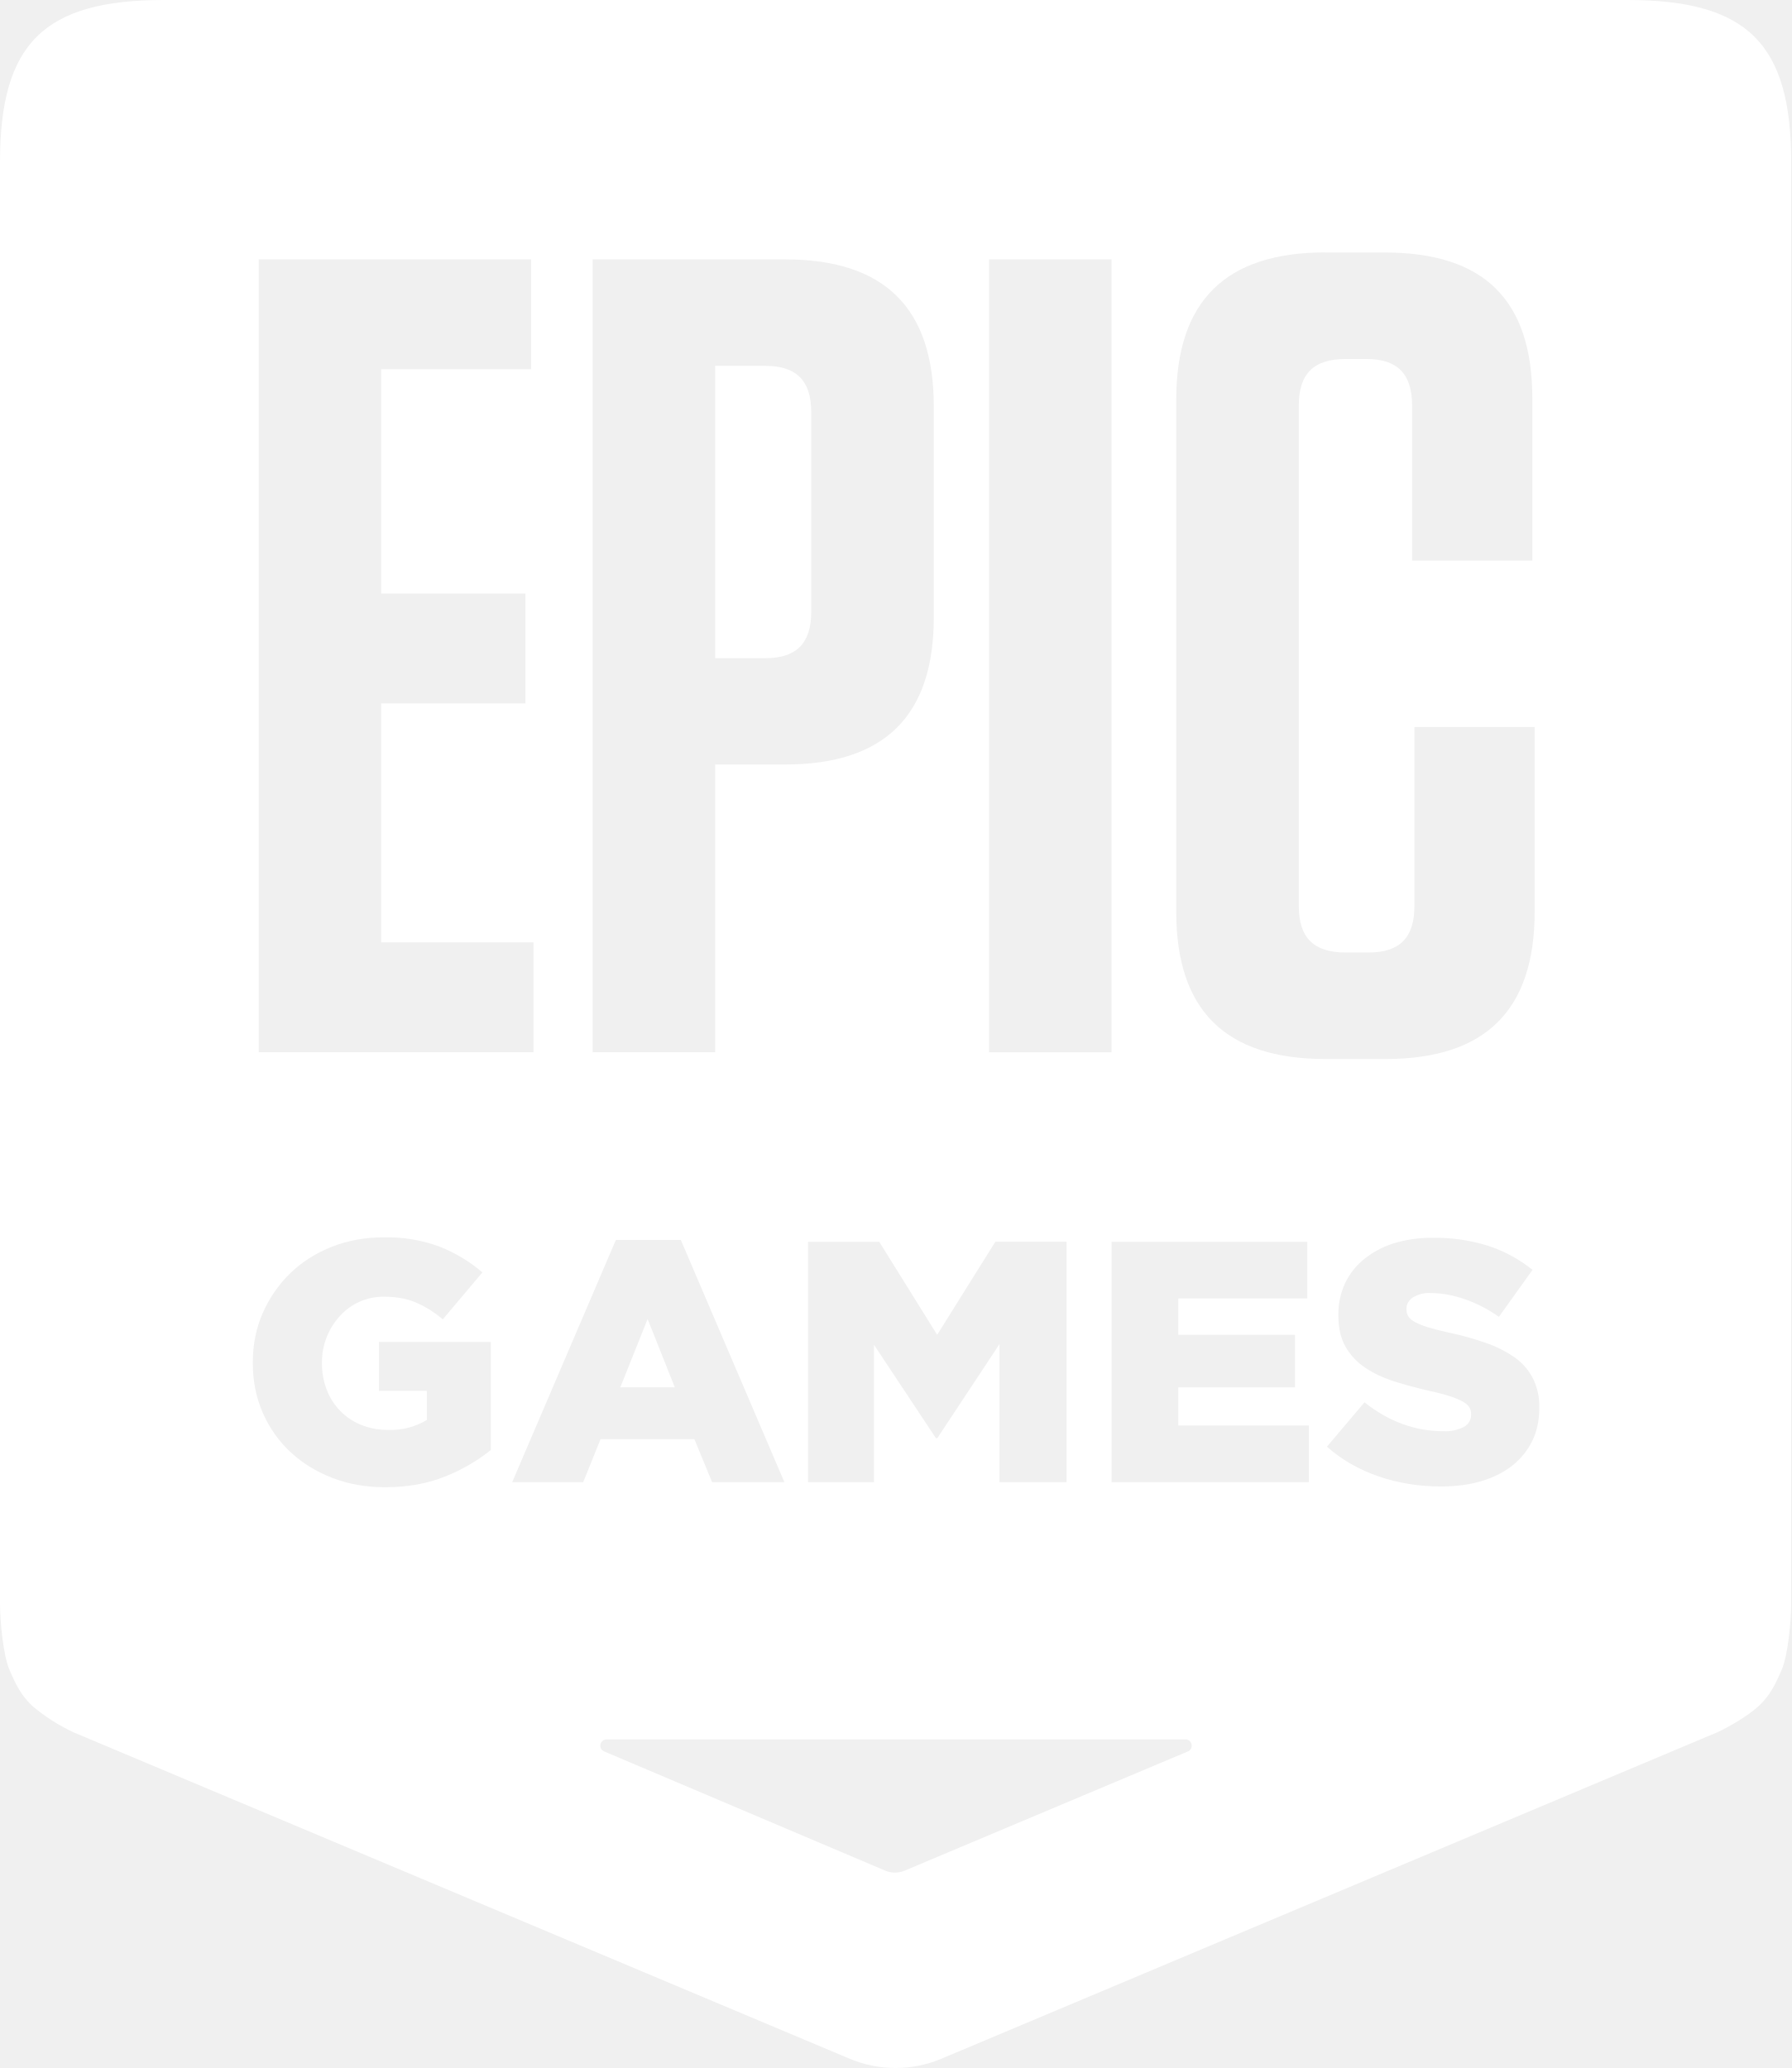
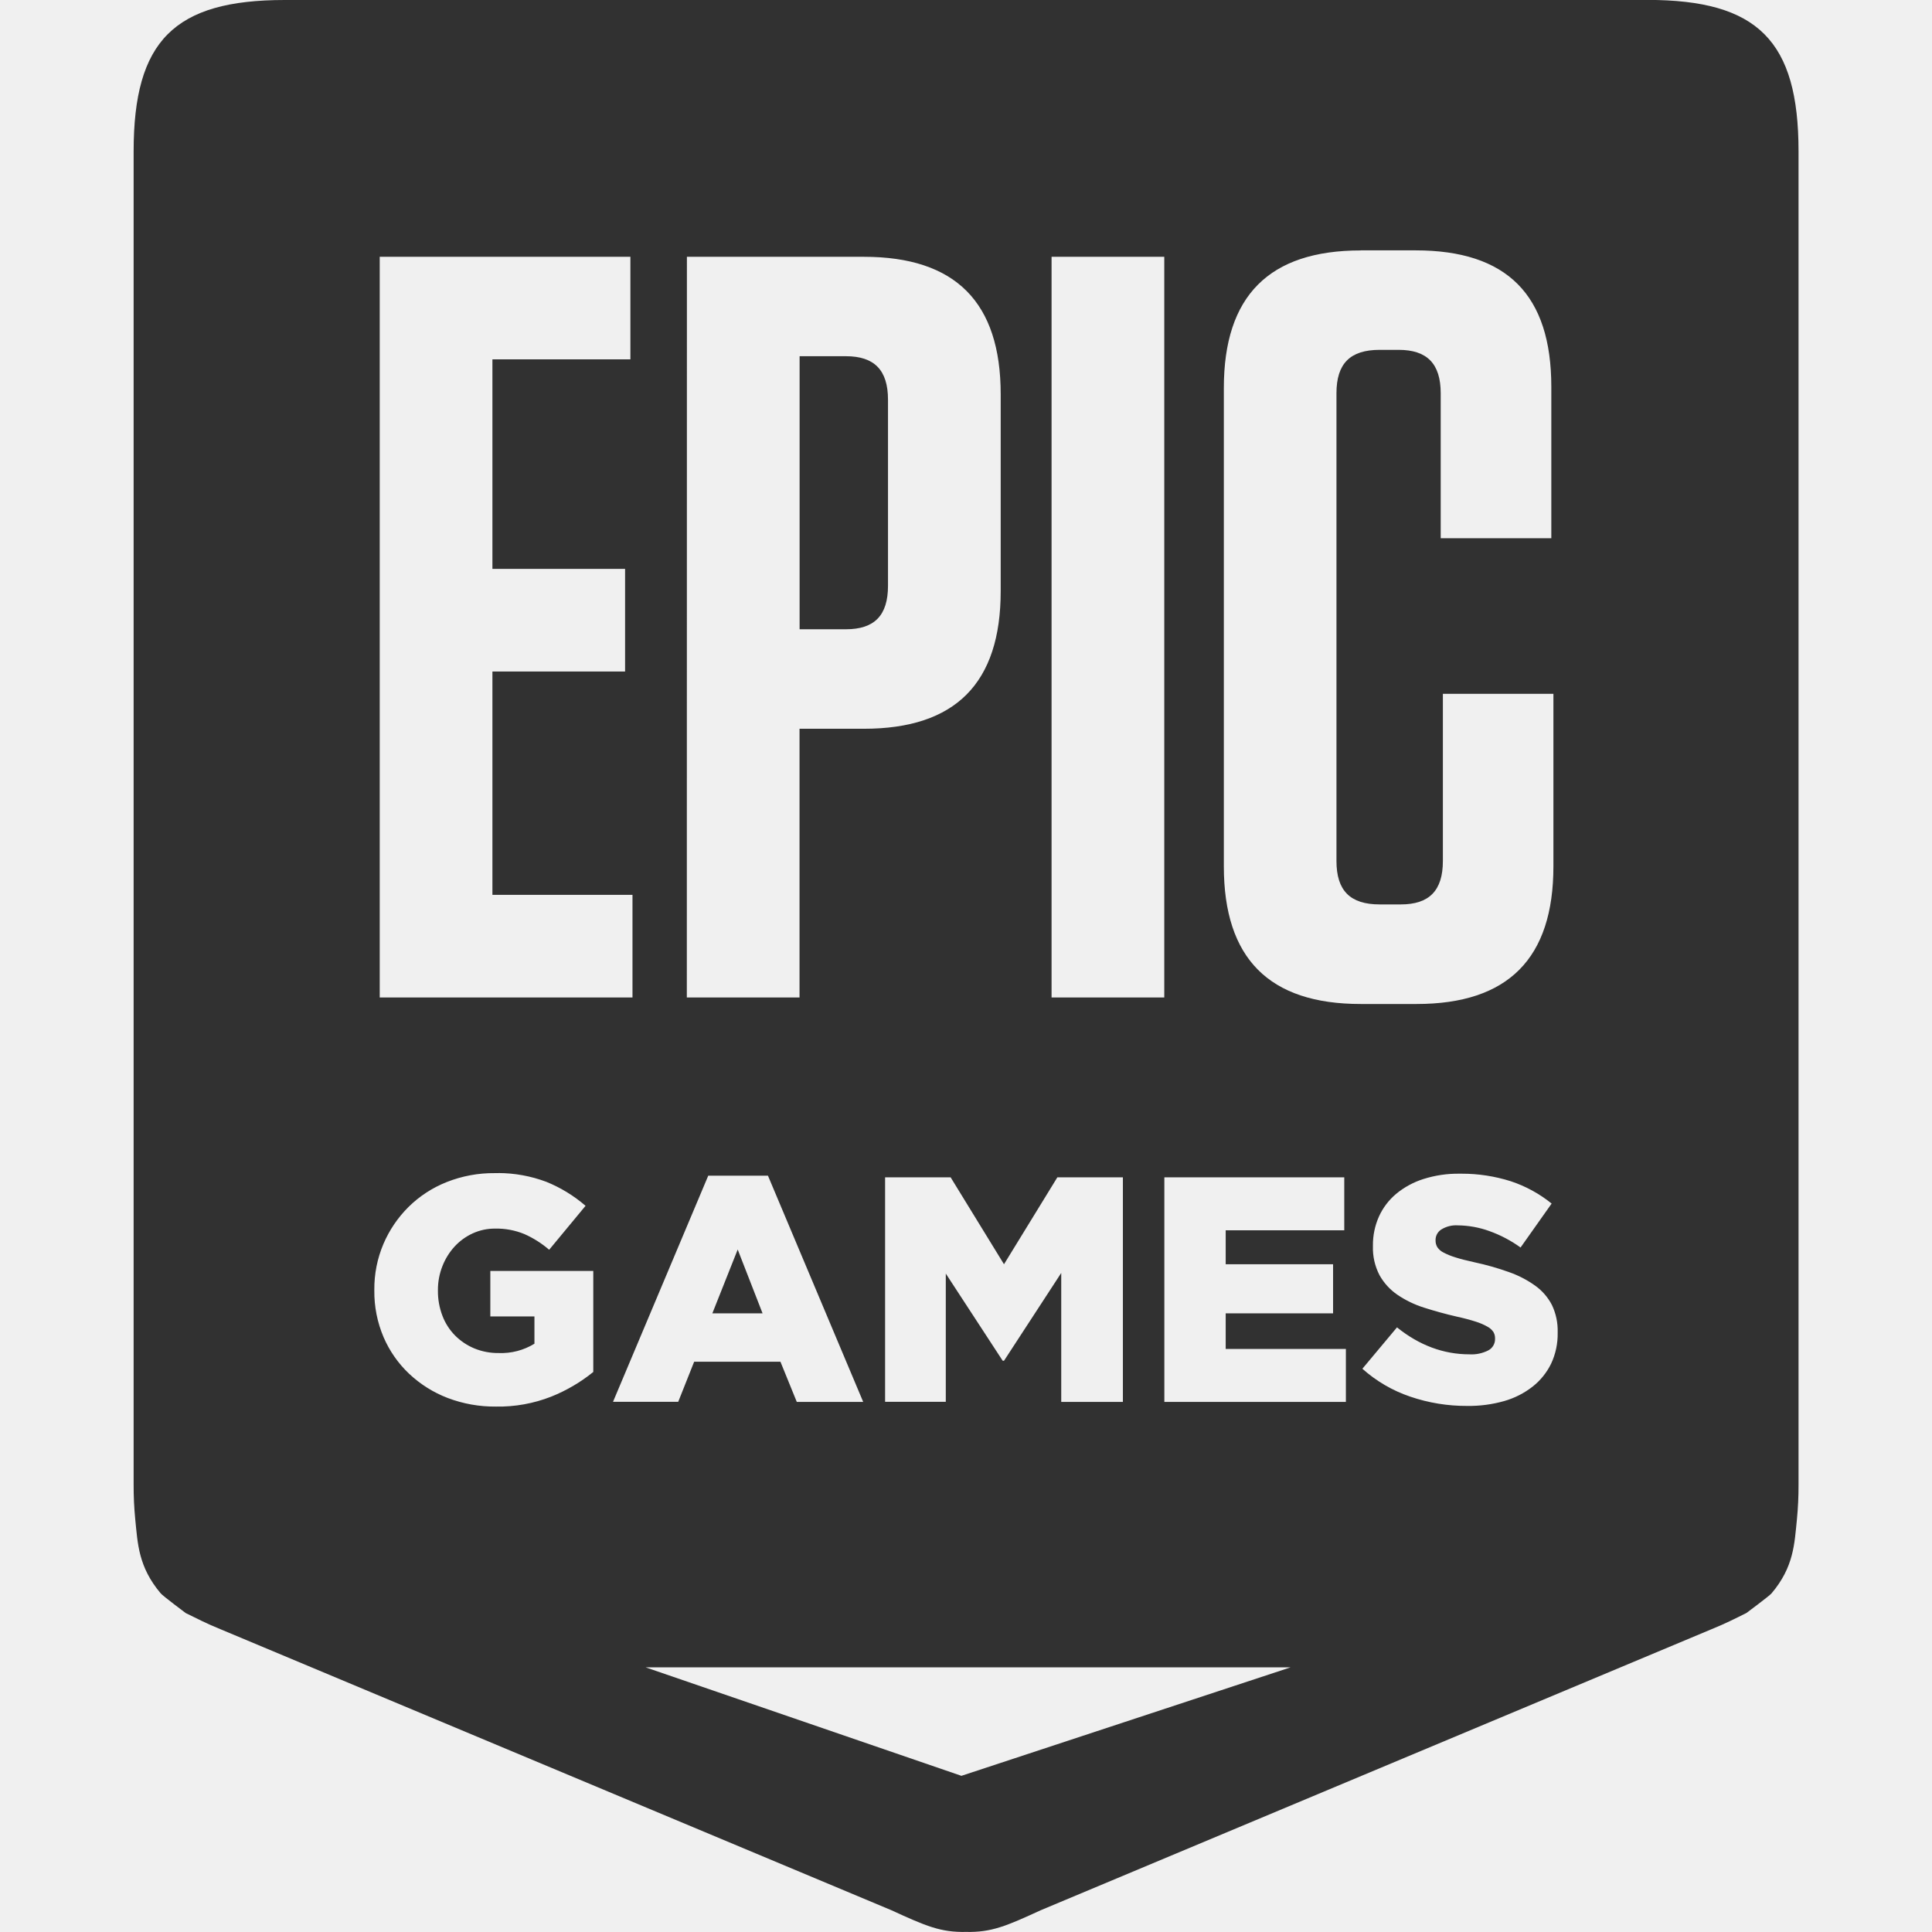
- <svg xmlns="http://www.w3.org/2000/svg" fill="none" viewBox="3.227 1.25 25.548 29.501">
-   <path fill="#fff" d="M26.439 1.25c1.712 0 2.336.623 2.336 2.31v20.56c0 .265-.047.74-.133.944-.087.205-.167.371-.327.52-.164.153-.45.312-.587.375l-11.067 4.657a1.686 1.686 0 0 1-1.322 0L4.273 25.961a2.624 2.624 0 0 1-.586-.376c-.16-.149-.24-.315-.327-.519-.086-.203-.133-.68-.133-.944V3.56c0-1.687.624-2.31 2.336-2.31h20.875ZM11.845 26.07a.097.097 0 0 0-.029.019.096.096 0 0 0-.02.028.103.103 0 0 0-.007.035.09.09 0 0 0 .007.037.098.098 0 0 0 .049.046l4.007 1.7a.358.358 0 0 0 .28 0l4.038-1.7a.08.08 0 0 0 .028-.018.093.093 0 0 0 .02-.028.106.106 0 0 0 .007-.037.087.087 0 0 0-.027-.063.083.083 0 0 0-.063-.026H11.88a.089.089 0 0 0-.035.006ZM8.7 18.901c-.267 0-.516.046-.745.137-.23.092-.427.218-.593.38a1.79 1.79 0 0 0-.388.565c-.095.215-.141.45-.141.7v.011c0 .258.047.496.143.712.095.217.228.404.396.56.17.158.368.28.598.368.23.088.48.132.75.132.318 0 .602-.051.853-.152a2.54 2.54 0 0 0 .654-.378v-1.543H8.632v.698h.683v.416a.998.998 0 0 1-.554.141.992.992 0 0 1-.38-.07.874.874 0 0 1-.492-.498 1.03 1.03 0 0 1-.07-.382v-.01a.973.973 0 0 1 .257-.666.837.837 0 0 1 .629-.274c.172 0 .324.027.454.083.13.055.259.135.384.24l.565-.67a2.195 2.195 0 0 0-.612-.368 2.178 2.178 0 0 0-.796-.132Zm14.96.007a1.83 1.83 0 0 0-.561.081 1.281 1.281 0 0 0-.423.229.978.978 0 0 0-.268.347 1.054 1.054 0 0 0-.092.44v.012c0 .175.034.324.102.443.068.119.16.219.278.299.118.08.256.145.414.196.158.05.33.096.515.139.12.026.215.051.29.076.073.024.133.05.178.076a.254.254 0 0 1 .092.08c.016.027.025.06.025.096v.01a.193.193 0 0 1-.103.173.574.574 0 0 1-.293.062c-.404 0-.779-.138-1.125-.412l-.536.633c.215.189.463.33.742.425.278.095.573.142.883.142.212 0 .404-.024.576-.075.172-.051.319-.125.44-.22.123-.097.218-.214.286-.351.068-.137.102-.295.102-.471v-.01a.89.89 0 0 0-.09-.414.826.826 0 0 0-.257-.297 1.658 1.658 0 0 0-.41-.208 4.235 4.235 0 0 0-.537-.15 3.63 3.63 0 0 1-.294-.075 1.016 1.016 0 0 1-.184-.074.25.25 0 0 1-.095-.08.19.19 0 0 1-.027-.102v-.011c0-.062.03-.114.087-.156a.441.441 0 0 1 .26-.065c.155 0 .316.03.483.087.167.058.33.14.488.252l.48-.67a2.007 2.007 0 0 0-.63-.342 2.524 2.524 0 0 0-.797-.115Zm-13.127 3.486h1.012l.248-.614h1.338l.253.614h1.031l-1.477-3.455h-.927l-1.478 3.454Zm4.219 0h.941v-1.96l.883 1.332h.02l.887-1.342v1.97h.956v-3.43h-1.015l-.83 1.328-.826-1.327h-1.016v3.428Zm4.33 0h2.814v-.808h-1.863v-.544h1.665v-.75h-1.665v-.519h1.84v-.808h-2.791v3.428Zm-6.23-1.353h-.778l.39-.975.388.975Zm9.275-16.19c-1.42 0-2.123.695-2.123 2.101v7.305c0 1.406.703 2.1 2.124 2.1h.865c1.42 0 2.123-.695 2.123-2.1v-2.635h-1.715v2.554c0 .452-.212.662-.653.662h-.326c-.457 0-.67-.21-.67-.662V7.034c0-.453.212-.663.67-.663h.294c.44 0 .652.21.652.663v2.213h1.715v-2.31c0-1.406-.686-2.085-2.106-2.085h-.85Zm-15.21 11.41h3.919v-1.568H8.664v-3.409h2.058V9.717H8.664v-3.2h2.139V4.95H6.917v11.312Zm4.763 0h1.747v-4.105h.996c1.42 0 2.123-.694 2.123-2.1V7.05c0-1.407-.702-2.1-2.123-2.1H11.68v11.31ZM17.334 4.95v11.312h1.747V4.95h-1.747Zm-3.19 1.519c.441 0 .654.21.654.662v2.845c0 .452-.212.663-.653.663h-.718v-4.17h.718Z" />
+ <svg xmlns="http://www.w3.org/2000/svg" fill="#313131" role="img" viewBox="0 0 24 24">
+   <path d="M3.537 0C2.165 0 1.66.506 1.66 1.879V18.44a4.262 4.262 0 00.02.433c.031.3.037.59.316.92.027.033.311.245.311.245.153.075.258.13.43.2l8.335 3.491c.433.199.614.276.928.27h.002c.314.006.495-.071.928-.27l8.335-3.492c.172-.07.277-.124.43-.2 0 0 .284-.211.311-.243.28-.33.285-.621.316-.92a4.261 4.261 0 00.02-.434V1.879c0-1.373-.506-1.88-1.878-1.88zm13.366 3.11h.68c1.138 0 1.688.553 1.688 1.696v1.88h-1.374v-1.8c0-.369-.17-.54-.523-.54h-.235c-.367 0-.537.17-.537.539v5.81c0 .369.17.54.537.54h.262c.353 0 .523-.171.523-.54V8.619h1.373v2.143c0 1.144-.562 1.71-1.7 1.71h-.694c-1.138 0-1.7-.566-1.7-1.71V4.82c0-1.144.562-1.709 1.7-1.709zm-12.186.08h3.114v1.274H6.117v2.603h1.648v1.275H6.117v2.774h1.74v1.275h-3.14zm3.816 0h2.198c1.138 0 1.7.564 1.7 1.708v2.445c0 1.144-.562 1.71-1.7 1.71h-.799v3.338h-1.4zm4.53 0h1.4v9.201h-1.4zm-3.13 1.235v3.392h.575c.354 0 .523-.171.523-.54V4.965c0-.368-.17-.54-.523-.54zm-3.74 10.147a1.708 1.708 0 01.591.108 1.745 1.745 0 01.49.299l-.452.546a1.247 1.247 0 00-.308-.195.91.91 0 00-.363-.068.658.658 0 00-.28.06.703.703 0 00-.224.163.783.783 0 00-.151.243.799.799 0 00-.056.299v.008a.852.852 0 00.056.31.7.7 0 00.157.245.736.736 0 00.238.16.774.774 0 00.303.058.79.79 0 00.445-.116v-.339h-.548v-.565H7.37v1.255a2.019 2.019 0 01-.524.307 1.789 1.789 0 01-.683.123 1.642 1.642 0 01-.602-.107 1.46 1.46 0 01-.478-.3 1.371 1.371 0 01-.318-.455 1.438 1.438 0 01-.115-.58v-.008a1.426 1.426 0 01.113-.57 1.449 1.449 0 01.312-.46 1.418 1.418 0 01.474-.309 1.58 1.58 0 01.598-.111 1.708 1.708 0 01.045 0zm11.963.008a2.006 2.006 0 01.612.094 1.61 1.61 0 01.507.277l-.386.546a1.562 1.562 0 00-.39-.205 1.178 1.178 0 00-.388-.07.347.347 0 00-.208.052.154.154 0 00-.07.127v.008a.158.158 0 00.022.084.198.198 0 00.076.066.831.831 0 00.147.06c.062.02.14.04.236.061a3.389 3.389 0 01.43.122 1.292 1.292 0 01.328.17.678.678 0 01.207.24.739.739 0 01.071.337v.008a.865.865 0 01-.081.382.82.82 0 01-.229.285 1.032 1.032 0 01-.353.18 1.606 1.606 0 01-.46.061 2.16 2.16 0 01-.71-.116 1.718 1.718 0 01-.593-.346l.43-.514c.277.223.578.335.9.335a.457.457 0 00.236-.05.157.157 0 00.082-.142v-.008a.15.15 0 00-.02-.077.204.204 0 00-.073-.066.753.753 0 00-.143-.062 2.45 2.45 0 00-.233-.062 5.036 5.036 0 01-.413-.113 1.26 1.26 0 01-.331-.16.72.72 0 01-.222-.243.73.73 0 01-.082-.36v-.008a.863.863 0 01.074-.359.794.794 0 01.214-.283 1.007 1.007 0 01.34-.185 1.423 1.423 0 01.448-.066 2.006 2.006 0 01.025 0zm-9.358.025h.742l1.183 2.81h-.825l-.203-.499H8.623l-.198.498h-.81zm2.197.02h.814l.663 1.08.663-1.08h.814v2.79h-.766v-1.602l-.711 1.091h-.016l-.707-1.083v1.593h-.754zm3.469 0h2.235v.658h-1.473v.422h1.334v.61h-1.334v.442h1.493v.658h-2.255zm-5.3.897l-.315.793h.624zm-1.145 5.19h8.014l-4.09 1.348z" />
</svg>
